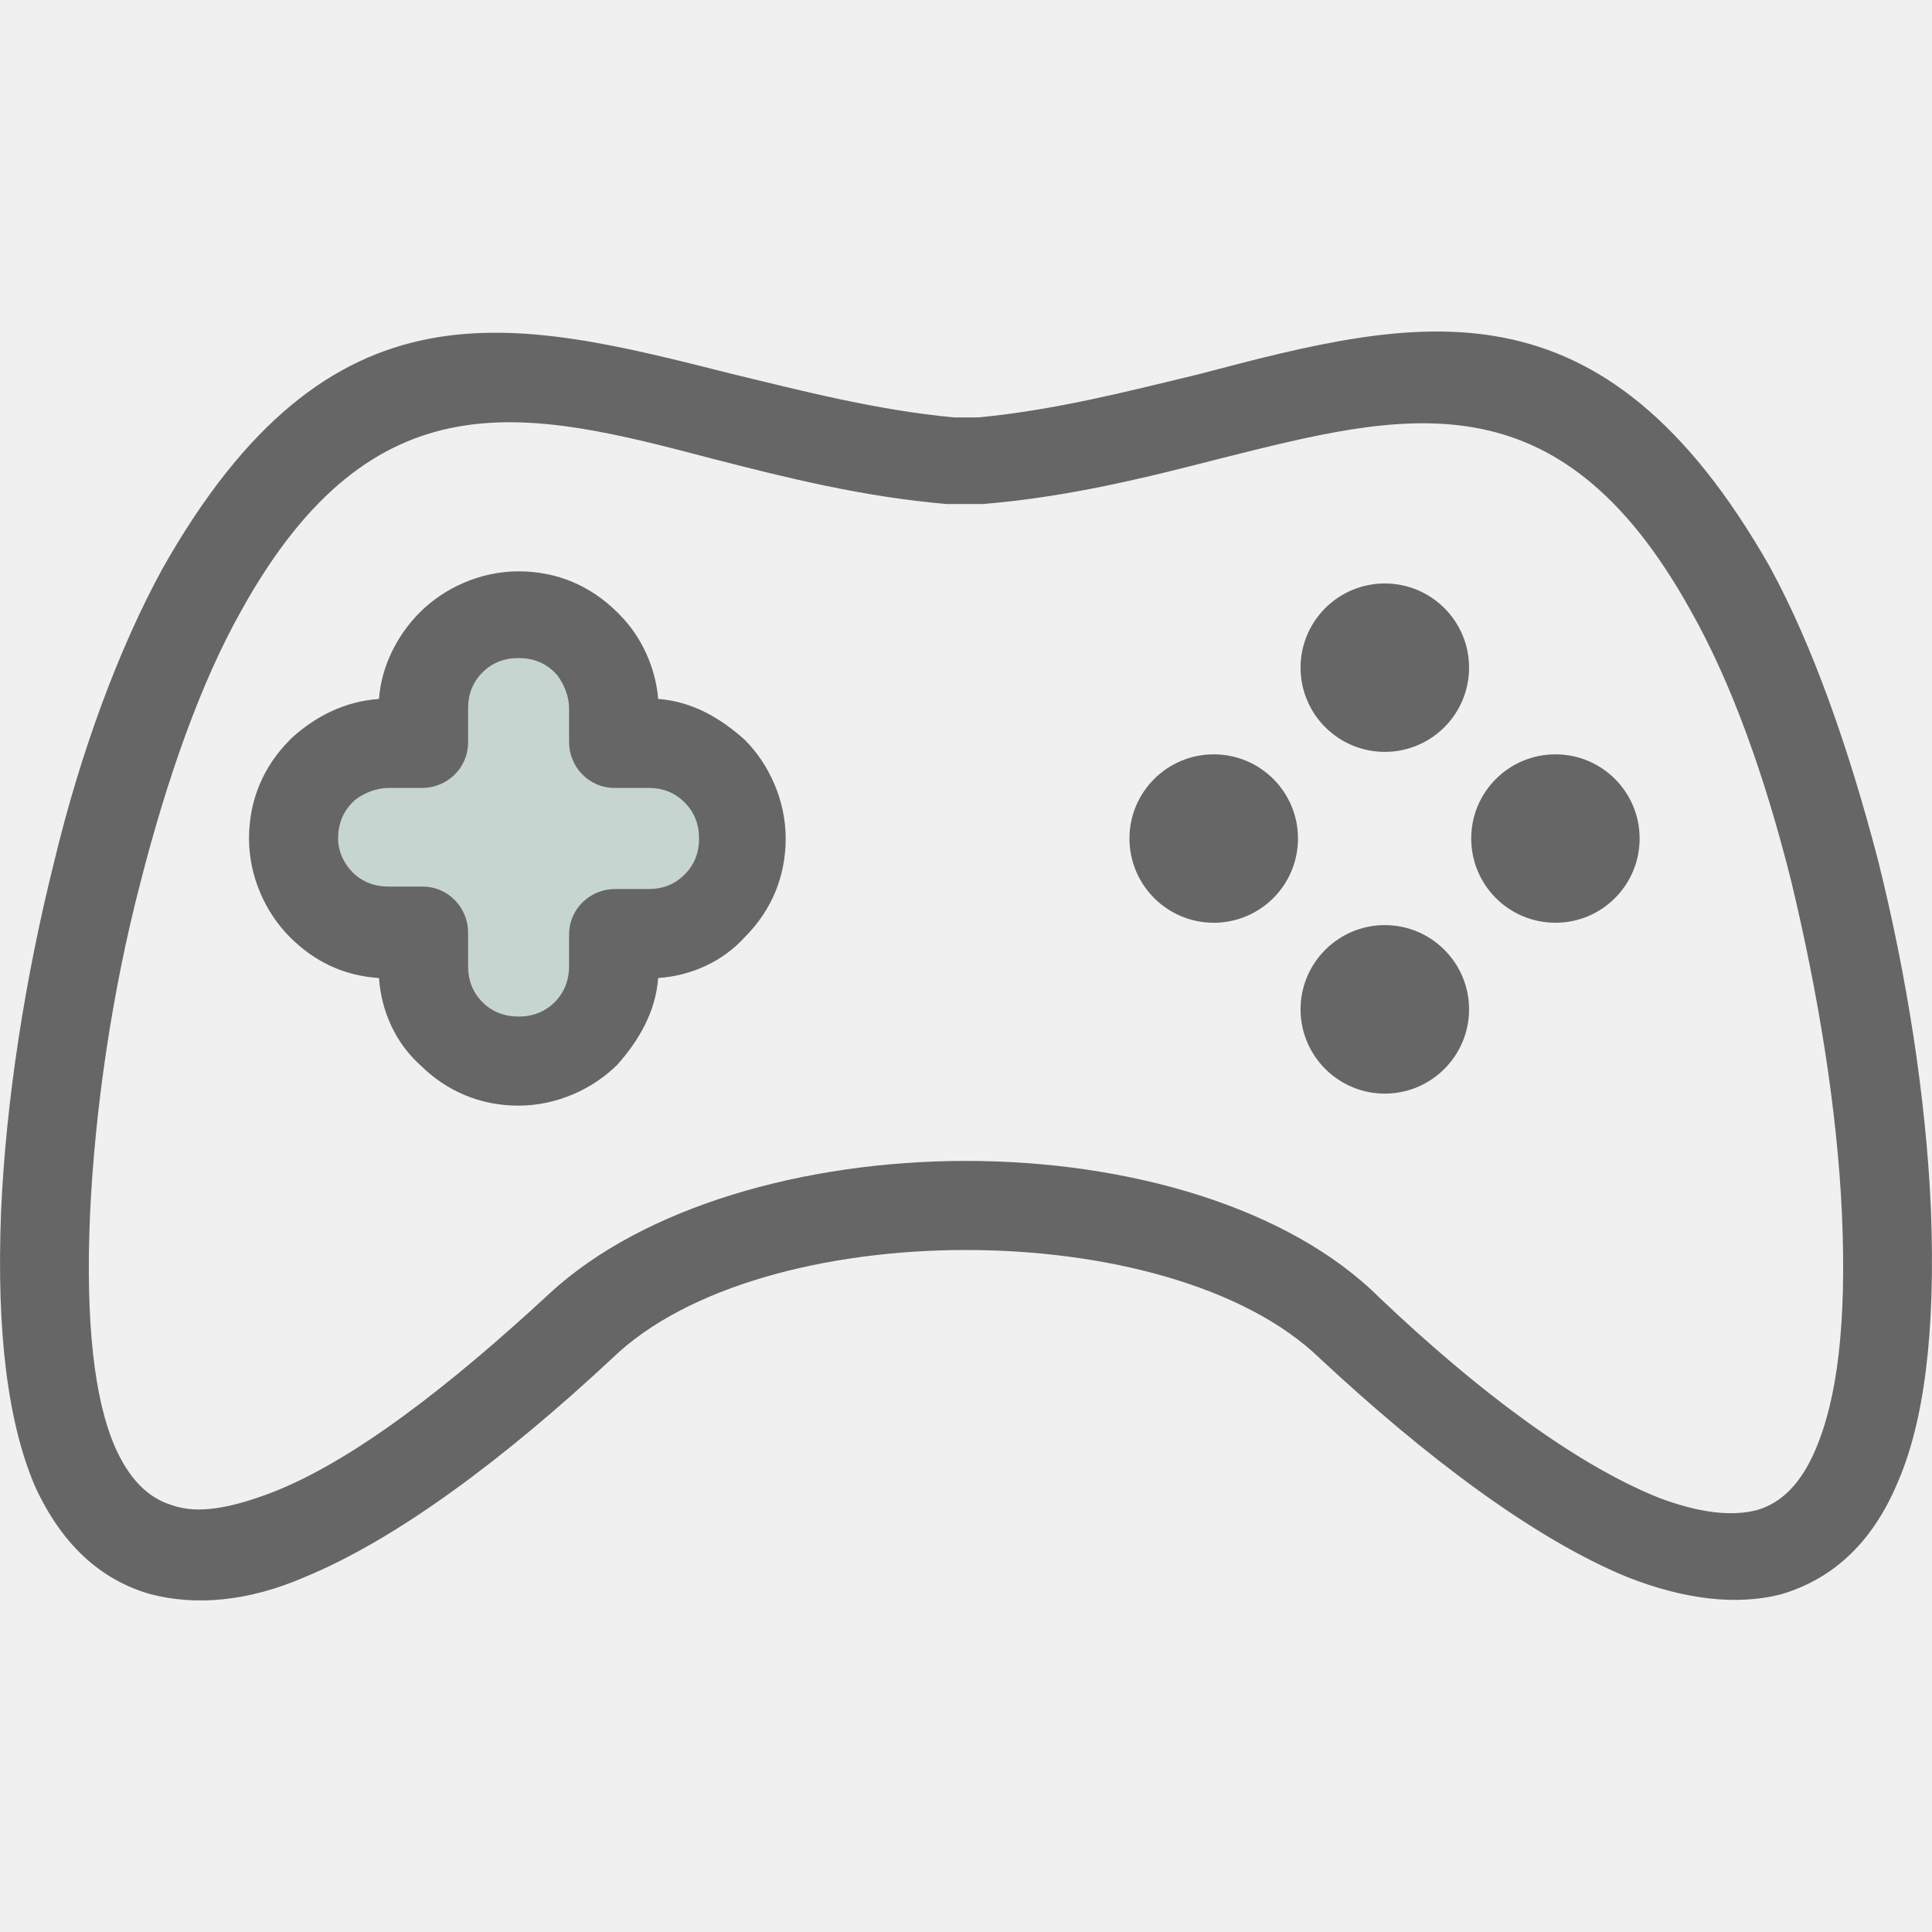
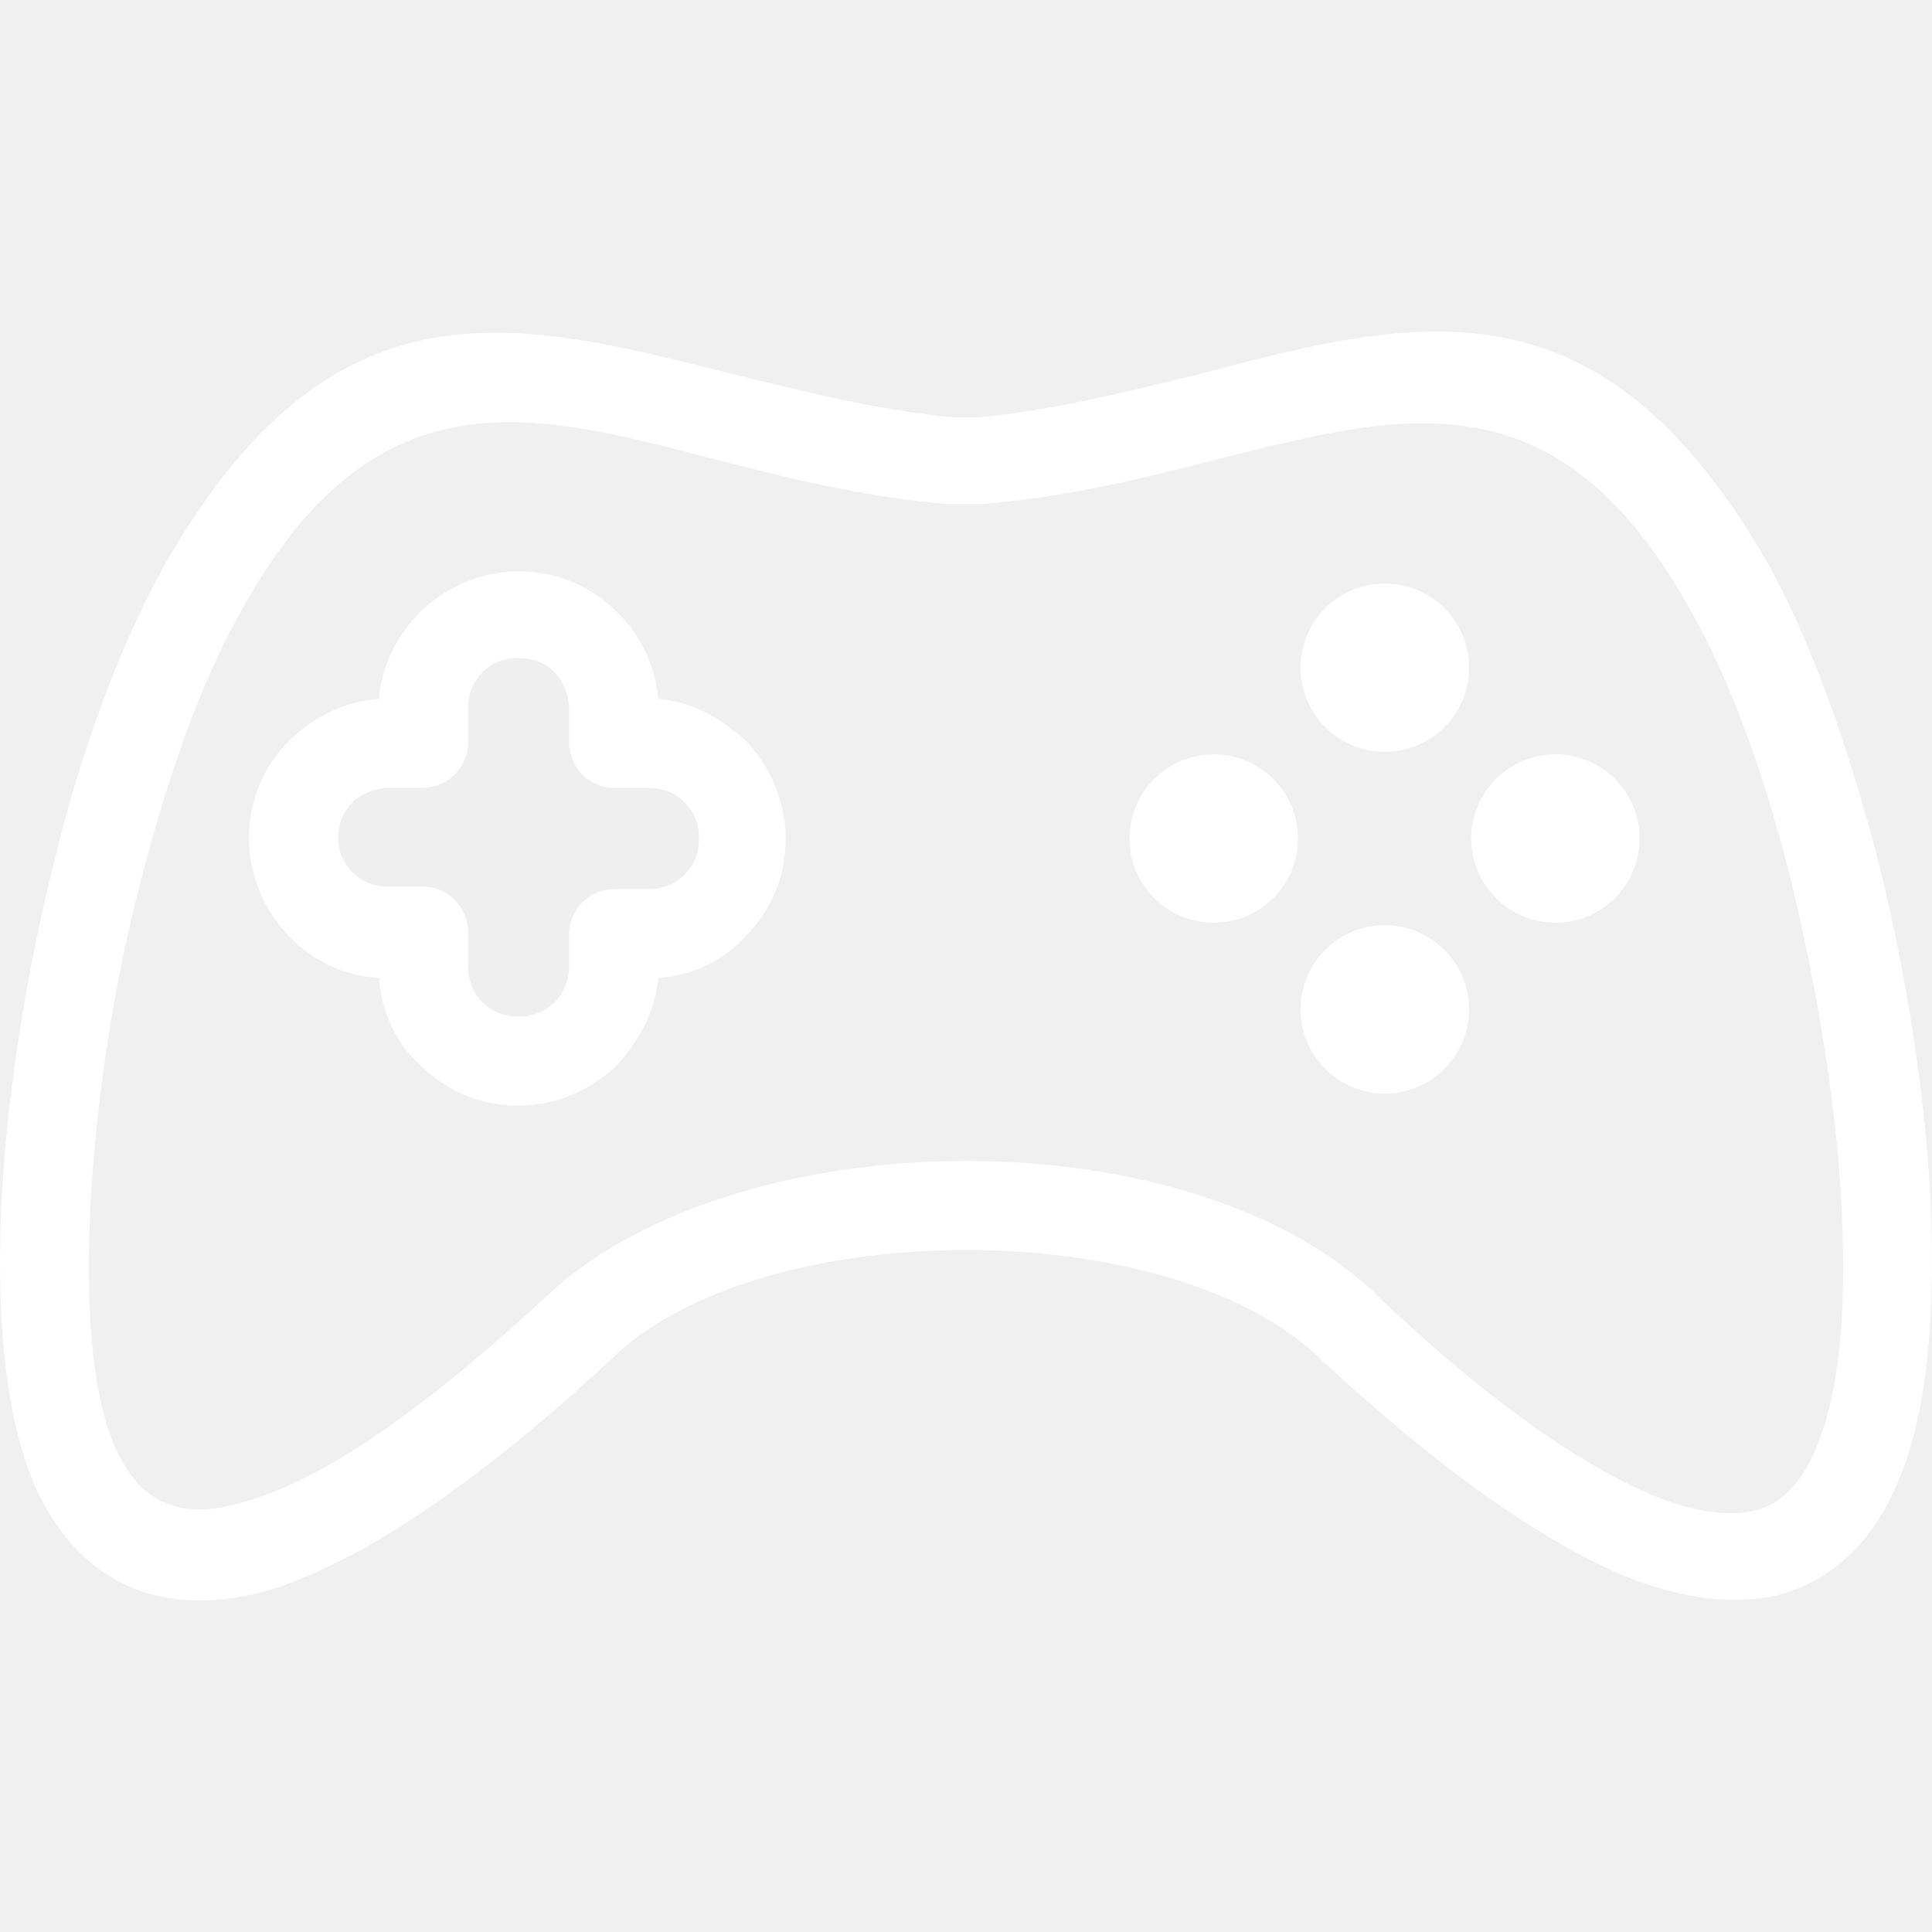
<svg xmlns="http://www.w3.org/2000/svg" width="18" height="18" viewBox="0 0 18 18" fill="none">
  <g clip-path="url(#clip0)">
-     <path d="M17.99 11.265C17.945 10.234 17.766 9.09 17.497 8.014C17.228 6.983 16.892 6.019 16.488 5.279C14.919 2.521 13.215 2.947 11.175 3.485C10.524 3.642 9.83 3.822 9.112 3.889H8.888C8.17 3.822 7.475 3.642 6.825 3.485C4.785 2.97 3.081 2.521 1.512 5.301C1.108 6.041 0.75 7.005 0.503 8.036C0.234 9.113 0.055 10.256 0.01 11.287C-0.035 12.431 0.077 13.26 0.324 13.843C0.57 14.381 0.929 14.717 1.4 14.852C1.826 14.964 2.319 14.919 2.835 14.695C3.709 14.336 4.718 13.574 5.704 12.655C6.399 11.982 7.7 11.646 9 11.646C10.3 11.646 11.601 11.982 12.296 12.655C13.282 13.574 14.291 14.336 15.165 14.695C15.681 14.897 16.174 14.964 16.6 14.852C17.049 14.717 17.43 14.404 17.676 13.821C17.923 13.26 18.035 12.431 17.99 11.265ZM16.914 13.507C16.78 13.821 16.6 14 16.376 14.067C16.13 14.135 15.816 14.09 15.457 13.955C14.672 13.641 13.753 12.946 12.856 12.094C12.004 11.242 10.502 10.816 9 10.816C7.498 10.816 5.996 11.242 5.121 12.05C4.202 12.902 3.283 13.619 2.521 13.91C2.162 14.045 1.848 14.112 1.601 14.023C1.377 13.955 1.198 13.776 1.063 13.462C0.884 13.036 0.794 12.341 0.839 11.31C0.884 10.346 1.041 9.247 1.31 8.216C1.557 7.252 1.871 6.355 2.252 5.682C3.485 3.463 4.92 3.822 6.623 4.27C7.319 4.449 8.036 4.629 8.821 4.696C8.843 4.696 8.843 4.696 8.865 4.696H9.112C9.135 4.696 9.135 4.696 9.157 4.696C9.964 4.629 10.681 4.449 11.377 4.27C13.08 3.844 14.515 3.463 15.748 5.682C16.13 6.355 16.443 7.229 16.69 8.216C16.937 9.247 17.116 10.323 17.161 11.31C17.206 12.341 17.116 13.036 16.914 13.507Z" fill="#666666" />
-     <path opacity="0.2" d="M6.463 7.097C6.288 6.938 6.077 6.815 5.832 6.797C5.814 6.568 5.709 6.339 5.551 6.181L5.534 6.163C5.341 5.97 5.096 5.864 4.815 5.864C4.535 5.864 4.272 5.987 4.096 6.163C3.939 6.322 3.816 6.551 3.798 6.797C3.553 6.815 3.342 6.921 3.167 7.079L3.15 7.097C2.957 7.29 2.852 7.537 2.852 7.819C2.852 8.101 2.974 8.365 3.15 8.541C3.325 8.717 3.535 8.823 3.798 8.84C3.816 9.087 3.921 9.316 4.096 9.474C4.289 9.668 4.535 9.774 4.815 9.774C5.096 9.774 5.359 9.65 5.534 9.474C5.692 9.298 5.814 9.087 5.832 8.84C6.077 8.823 6.305 8.717 6.463 8.541C6.656 8.347 6.761 8.101 6.761 7.819C6.761 7.537 6.638 7.273 6.463 7.097Z" fill="#236852" />
-     <path d="M6.939 6.893C6.715 6.691 6.446 6.534 6.132 6.512C6.109 6.22 5.975 5.929 5.773 5.727L5.751 5.705C5.504 5.458 5.19 5.323 4.831 5.323C4.473 5.323 4.136 5.48 3.912 5.705C3.71 5.906 3.553 6.198 3.531 6.512C3.217 6.534 2.948 6.669 2.724 6.87L2.701 6.893C2.455 7.139 2.32 7.453 2.32 7.812C2.32 8.171 2.477 8.507 2.701 8.731C2.926 8.955 3.195 9.09 3.531 9.112C3.553 9.426 3.688 9.718 3.912 9.92C4.159 10.166 4.473 10.301 4.831 10.301C5.19 10.301 5.526 10.144 5.751 9.92C5.952 9.695 6.109 9.426 6.132 9.112C6.446 9.09 6.737 8.955 6.939 8.731C7.185 8.485 7.32 8.171 7.32 7.812C7.32 7.453 7.163 7.117 6.939 6.893ZM6.378 8.148C6.289 8.238 6.177 8.283 6.042 8.283H5.728C5.504 8.283 5.302 8.462 5.302 8.709V9C5.302 9.135 5.257 9.247 5.168 9.337C5.078 9.426 4.966 9.471 4.831 9.471C4.697 9.471 4.585 9.426 4.495 9.337C4.405 9.247 4.361 9.135 4.361 9V8.686C4.361 8.462 4.181 8.26 3.935 8.26H3.621C3.486 8.26 3.374 8.216 3.284 8.126C3.217 8.059 3.15 7.947 3.15 7.812C3.15 7.678 3.195 7.565 3.284 7.476C3.284 7.476 3.284 7.476 3.307 7.453C3.396 7.386 3.509 7.341 3.621 7.341H3.935C4.159 7.341 4.361 7.162 4.361 6.915V6.601C4.361 6.467 4.405 6.355 4.495 6.265C4.585 6.175 4.697 6.131 4.831 6.131C4.966 6.131 5.078 6.175 5.168 6.265C5.168 6.265 5.168 6.265 5.19 6.288C5.257 6.377 5.302 6.489 5.302 6.601V6.915C5.302 7.139 5.481 7.341 5.728 7.341H6.042C6.177 7.341 6.289 7.386 6.378 7.476C6.468 7.565 6.513 7.678 6.513 7.812C6.513 7.947 6.468 8.059 6.378 8.148Z" fill="#666666" />
-     <path d="M12.902 7.005C13.335 7.005 13.687 6.654 13.687 6.22C13.687 5.787 13.335 5.436 12.902 5.436C12.469 5.436 12.117 5.787 12.117 6.22C12.117 6.654 12.469 7.005 12.902 7.005Z" fill="#666666" />
-     <path d="M12.902 10.189C13.335 10.189 13.687 9.837 13.687 9.404C13.687 8.971 13.335 8.619 12.902 8.619C12.469 8.619 12.117 8.971 12.117 9.404C12.117 9.837 12.469 10.189 12.902 10.189Z" fill="#666666" />
-     <path d="M11.308 8.597C11.742 8.597 12.093 8.246 12.093 7.812C12.093 7.379 11.742 7.028 11.308 7.028C10.875 7.028 10.523 7.379 10.523 7.812C10.523 8.246 10.875 8.597 11.308 8.597Z" fill="#666666" />
-     <path d="M14.492 8.597C14.925 8.597 15.276 8.246 15.276 7.812C15.276 7.379 14.925 7.028 14.492 7.028C14.058 7.028 13.707 7.379 13.707 7.812C13.707 8.246 14.058 8.597 14.492 8.597Z" fill="#666666" />
+     <path d="M17.99 11.265C17.945 10.234 17.766 9.09 17.497 8.014C17.228 6.983 16.892 6.019 16.488 5.279C14.919 2.521 13.215 2.947 11.175 3.485C10.524 3.642 9.83 3.822 9.112 3.889H8.888C8.17 3.822 7.475 3.642 6.825 3.485C4.785 2.97 3.081 2.521 1.512 5.301C1.108 6.041 0.75 7.005 0.503 8.036C0.234 9.113 0.055 10.256 0.01 11.287C-0.035 12.431 0.077 13.26 0.324 13.843C0.57 14.381 0.929 14.717 1.4 14.852C1.826 14.964 2.319 14.919 2.835 14.695C3.709 14.336 4.718 13.574 5.704 12.655C6.399 11.982 7.7 11.646 9 11.646C10.3 11.646 11.601 11.982 12.296 12.655C13.282 13.574 14.291 14.336 15.165 14.695C15.681 14.897 16.174 14.964 16.6 14.852C17.049 14.717 17.43 14.404 17.676 13.821C17.923 13.26 18.035 12.431 17.99 11.265ZM16.914 13.507C16.78 13.821 16.6 14 16.376 14.067C16.13 14.135 15.816 14.09 15.457 13.955C14.672 13.641 13.753 12.946 12.856 12.094C12.004 11.242 10.502 10.816 9 10.816C7.498 10.816 5.996 11.242 5.121 12.05C4.202 12.902 3.283 13.619 2.521 13.91C2.162 14.045 1.848 14.112 1.601 14.023C1.377 13.955 1.198 13.776 1.063 13.462C0.884 13.036 0.794 12.341 0.839 11.31C0.884 10.346 1.041 9.247 1.31 8.216C1.557 7.252 1.871 6.355 2.252 5.682C3.485 3.463 4.92 3.822 6.623 4.27C7.319 4.449 8.036 4.629 8.821 4.696C8.843 4.696 8.843 4.696 8.865 4.696H9.112C9.135 4.696 9.135 4.696 9.157 4.696C9.964 4.629 10.681 4.449 11.377 4.27C13.08 3.844 14.515 3.463 15.748 5.682C16.13 6.355 16.443 7.229 16.69 8.216C16.937 9.247 17.116 10.323 17.161 11.31C17.206 12.341 17.116 13.036 16.914 13.507Z" fill="white" />
+     <path opacity="0.2" d="M6.463 7.097C6.288 6.938 6.077 6.815 5.832 6.798C5.814 6.569 5.709 6.34 5.551 6.181L5.534 6.164C5.341 5.97 5.096 5.864 4.815 5.864C4.535 5.864 4.272 5.988 4.096 6.164C3.939 6.322 3.816 6.551 3.798 6.798C3.553 6.815 3.342 6.921 3.167 7.079L3.15 7.097C2.957 7.291 2.852 7.537 2.852 7.819C2.852 8.101 2.974 8.365 3.15 8.541C3.325 8.717 3.535 8.823 3.798 8.84C3.816 9.087 3.921 9.316 4.096 9.474C4.289 9.668 4.535 9.774 4.815 9.774C5.096 9.774 5.359 9.65 5.534 9.474C5.692 9.298 5.814 9.087 5.832 8.84C6.077 8.823 6.305 8.717 6.463 8.541C6.656 8.347 6.761 8.101 6.761 7.819C6.761 7.537 6.638 7.273 6.463 7.097Z" fill="#EBEBEB" />
+     <path d="M6.939 6.893C6.715 6.691 6.446 6.534 6.132 6.512C6.109 6.22 5.975 5.929 5.773 5.727L5.751 5.705C5.504 5.458 5.19 5.323 4.831 5.323C4.473 5.323 4.136 5.48 3.912 5.705C3.71 5.906 3.553 6.198 3.531 6.512C3.217 6.534 2.948 6.669 2.724 6.87L2.701 6.893C2.455 7.139 2.32 7.453 2.32 7.812C2.32 8.171 2.477 8.507 2.701 8.731C2.926 8.955 3.195 9.09 3.531 9.112C3.553 9.426 3.688 9.718 3.912 9.92C4.159 10.166 4.473 10.301 4.831 10.301C5.19 10.301 5.526 10.144 5.751 9.92C5.952 9.695 6.109 9.426 6.132 9.112C6.446 9.09 6.737 8.955 6.939 8.731C7.185 8.485 7.32 8.171 7.32 7.812C7.32 7.453 7.163 7.117 6.939 6.893ZM6.378 8.148C6.289 8.238 6.177 8.283 6.042 8.283H5.728C5.504 8.283 5.302 8.462 5.302 8.709V9C5.302 9.135 5.257 9.247 5.168 9.337C5.078 9.426 4.966 9.471 4.831 9.471C4.697 9.471 4.585 9.426 4.495 9.337C4.405 9.247 4.361 9.135 4.361 9V8.686C4.361 8.462 4.181 8.26 3.935 8.26H3.621C3.486 8.26 3.374 8.216 3.284 8.126C3.217 8.059 3.15 7.947 3.15 7.812C3.15 7.678 3.195 7.565 3.284 7.476C3.284 7.476 3.284 7.476 3.307 7.453C3.396 7.386 3.509 7.341 3.621 7.341H3.935C4.159 7.341 4.361 7.162 4.361 6.915V6.601C4.361 6.467 4.405 6.355 4.495 6.265C4.585 6.175 4.697 6.131 4.831 6.131C4.966 6.131 5.078 6.175 5.168 6.265C5.168 6.265 5.168 6.265 5.19 6.288C5.257 6.377 5.302 6.489 5.302 6.601V6.915C5.302 7.139 5.481 7.341 5.728 7.341H6.042C6.177 7.341 6.289 7.386 6.378 7.476C6.468 7.565 6.513 7.678 6.513 7.812C6.513 7.947 6.468 8.059 6.378 8.148Z" fill="white" />
+     <path d="M12.902 7.005C13.335 7.005 13.687 6.654 13.687 6.22C13.687 5.787 13.335 5.436 12.902 5.436C12.469 5.436 12.117 5.787 12.117 6.22C12.117 6.654 12.469 7.005 12.902 7.005Z" fill="white" />
+     <path d="M12.902 10.189C13.335 10.189 13.687 9.837 13.687 9.404C13.687 8.971 13.335 8.619 12.902 8.619C12.469 8.619 12.117 8.971 12.117 9.404C12.117 9.837 12.469 10.189 12.902 10.189Z" fill="white" />
+     <path d="M11.308 8.597C11.742 8.597 12.093 8.246 12.093 7.812C12.093 7.379 11.742 7.028 11.308 7.028C10.875 7.028 10.523 7.379 10.523 7.812C10.523 8.246 10.875 8.597 11.308 8.597Z" fill="white" />
+     <path d="M14.492 8.597C14.925 8.597 15.276 8.246 15.276 7.812C15.276 7.379 14.925 7.028 14.492 7.028C14.058 7.028 13.707 7.379 13.707 7.812C13.707 8.246 14.058 8.597 14.492 8.597Z" fill="white" />
  </g>
  <defs>
    <clipPath id="clip0">
      <rect width="18" height="18" fill="white" />
    </clipPath>
  </defs>
</svg>
